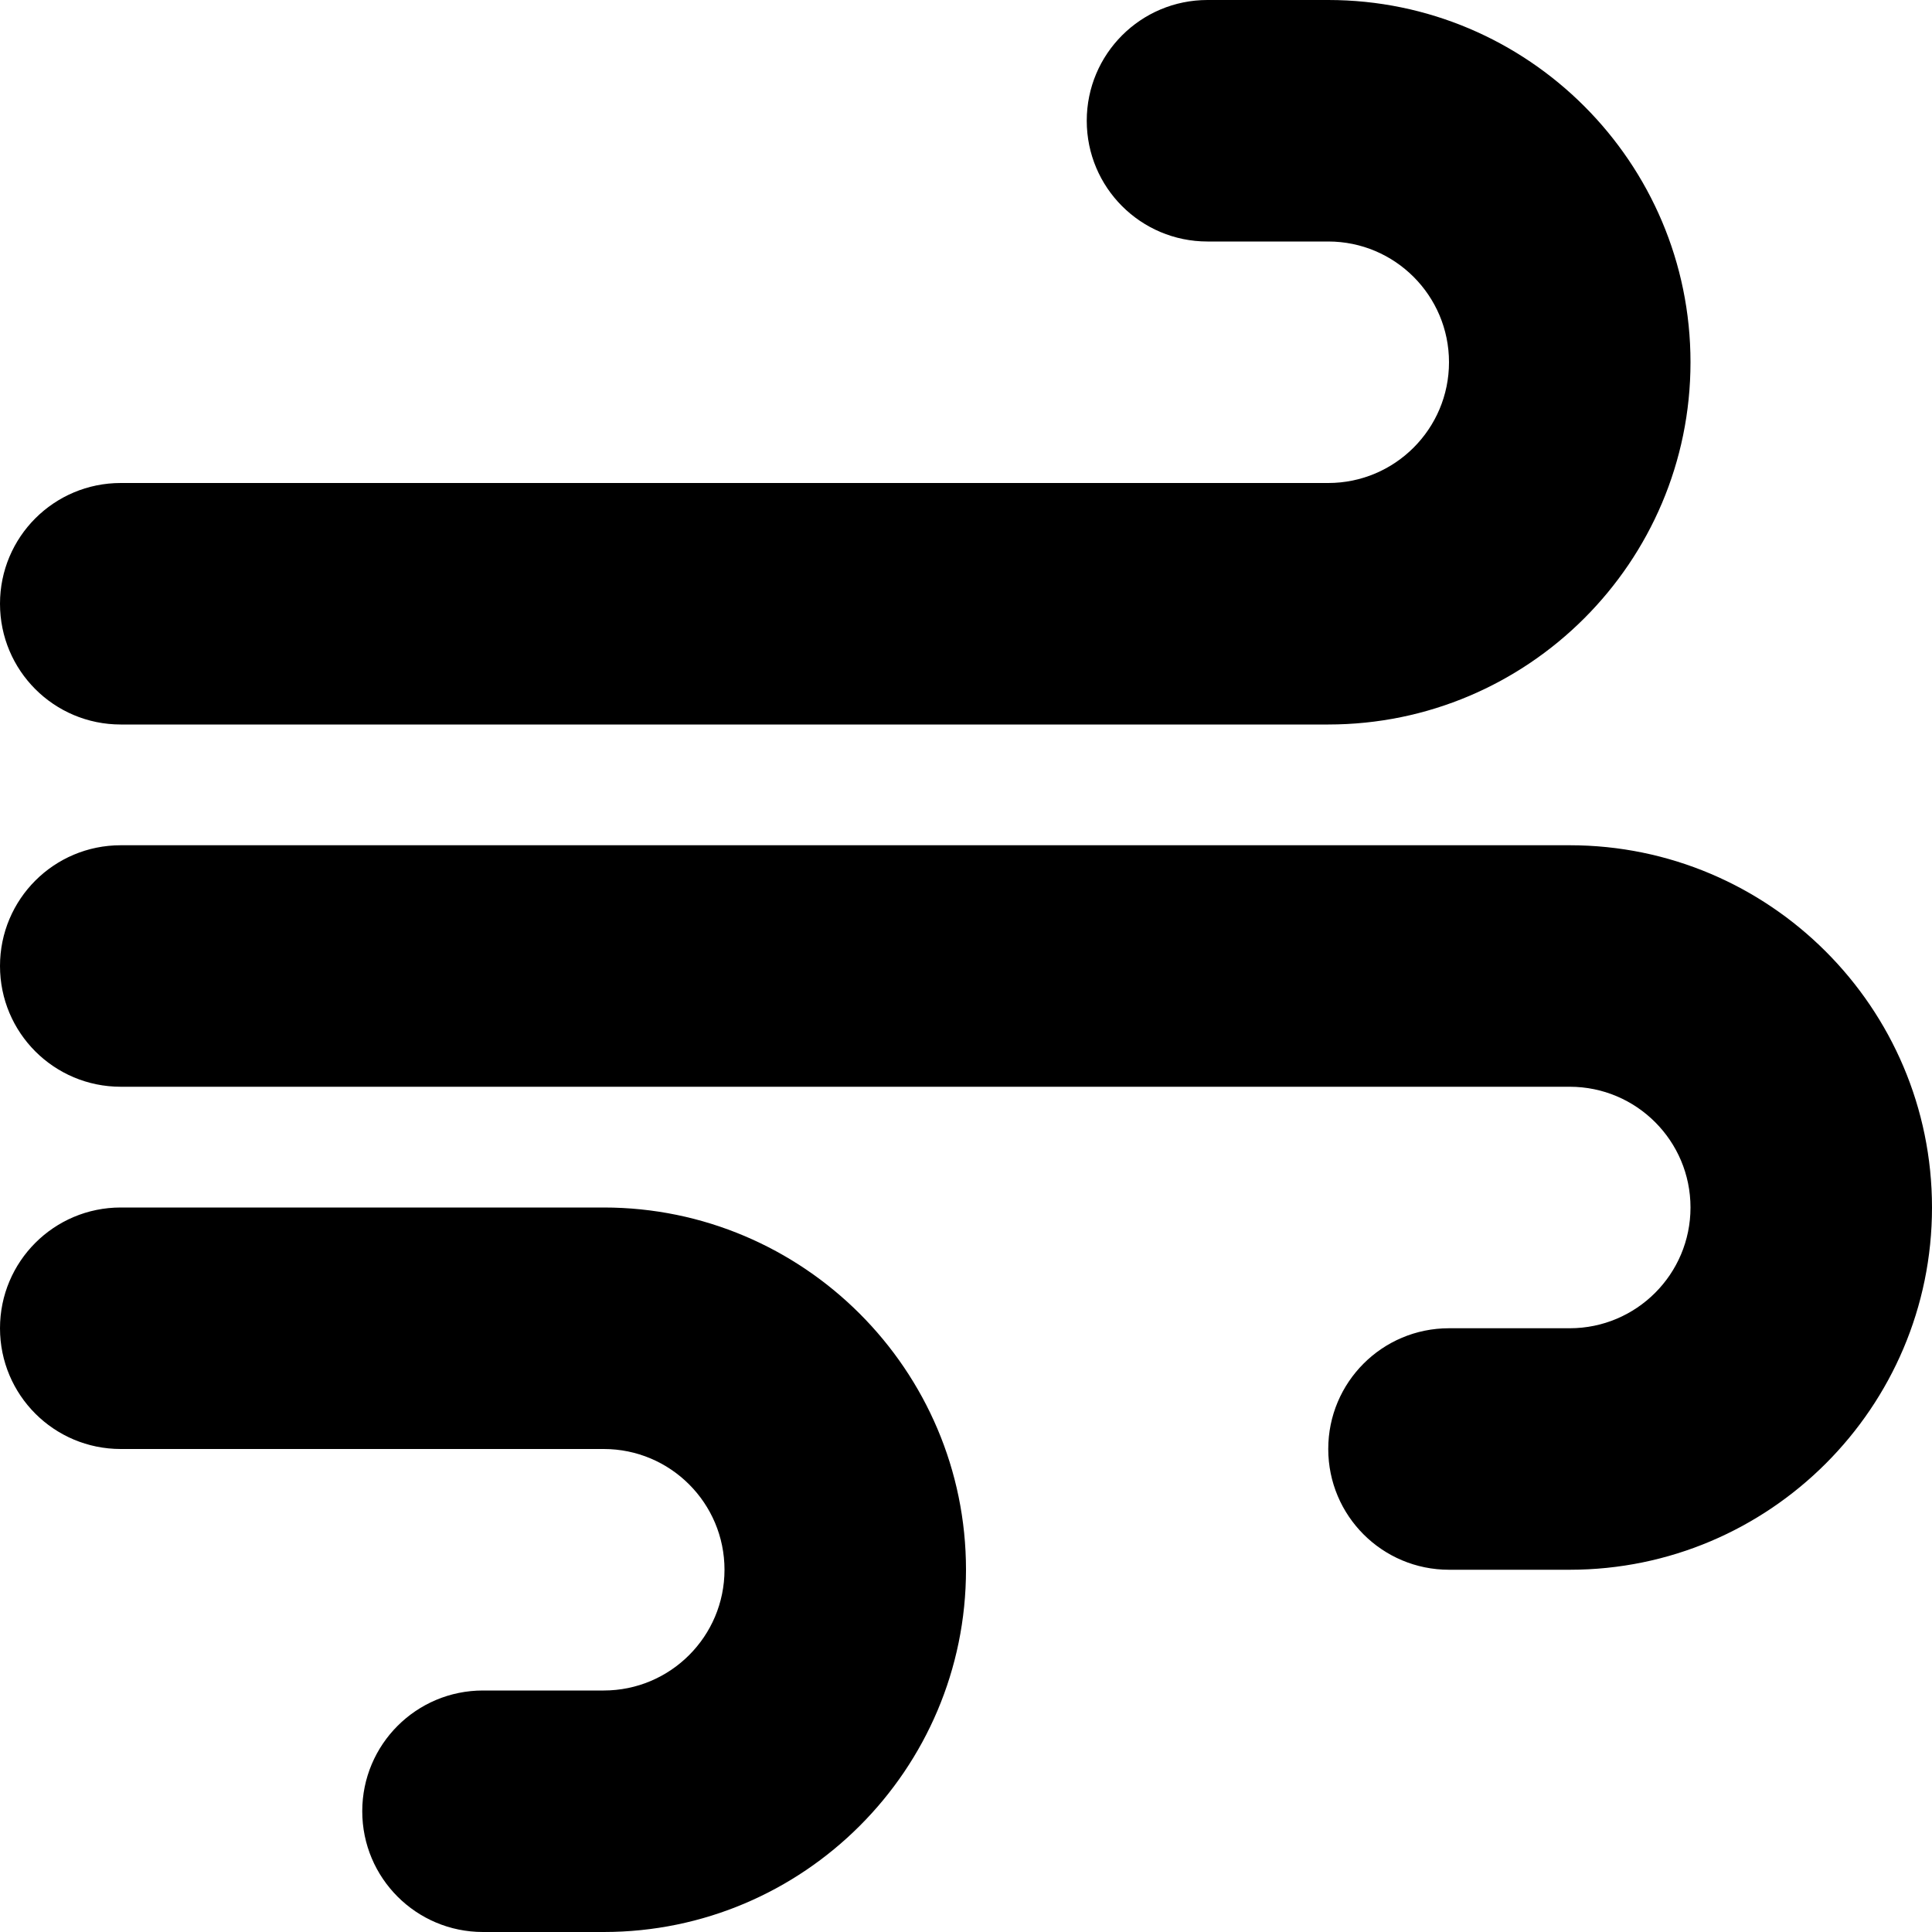
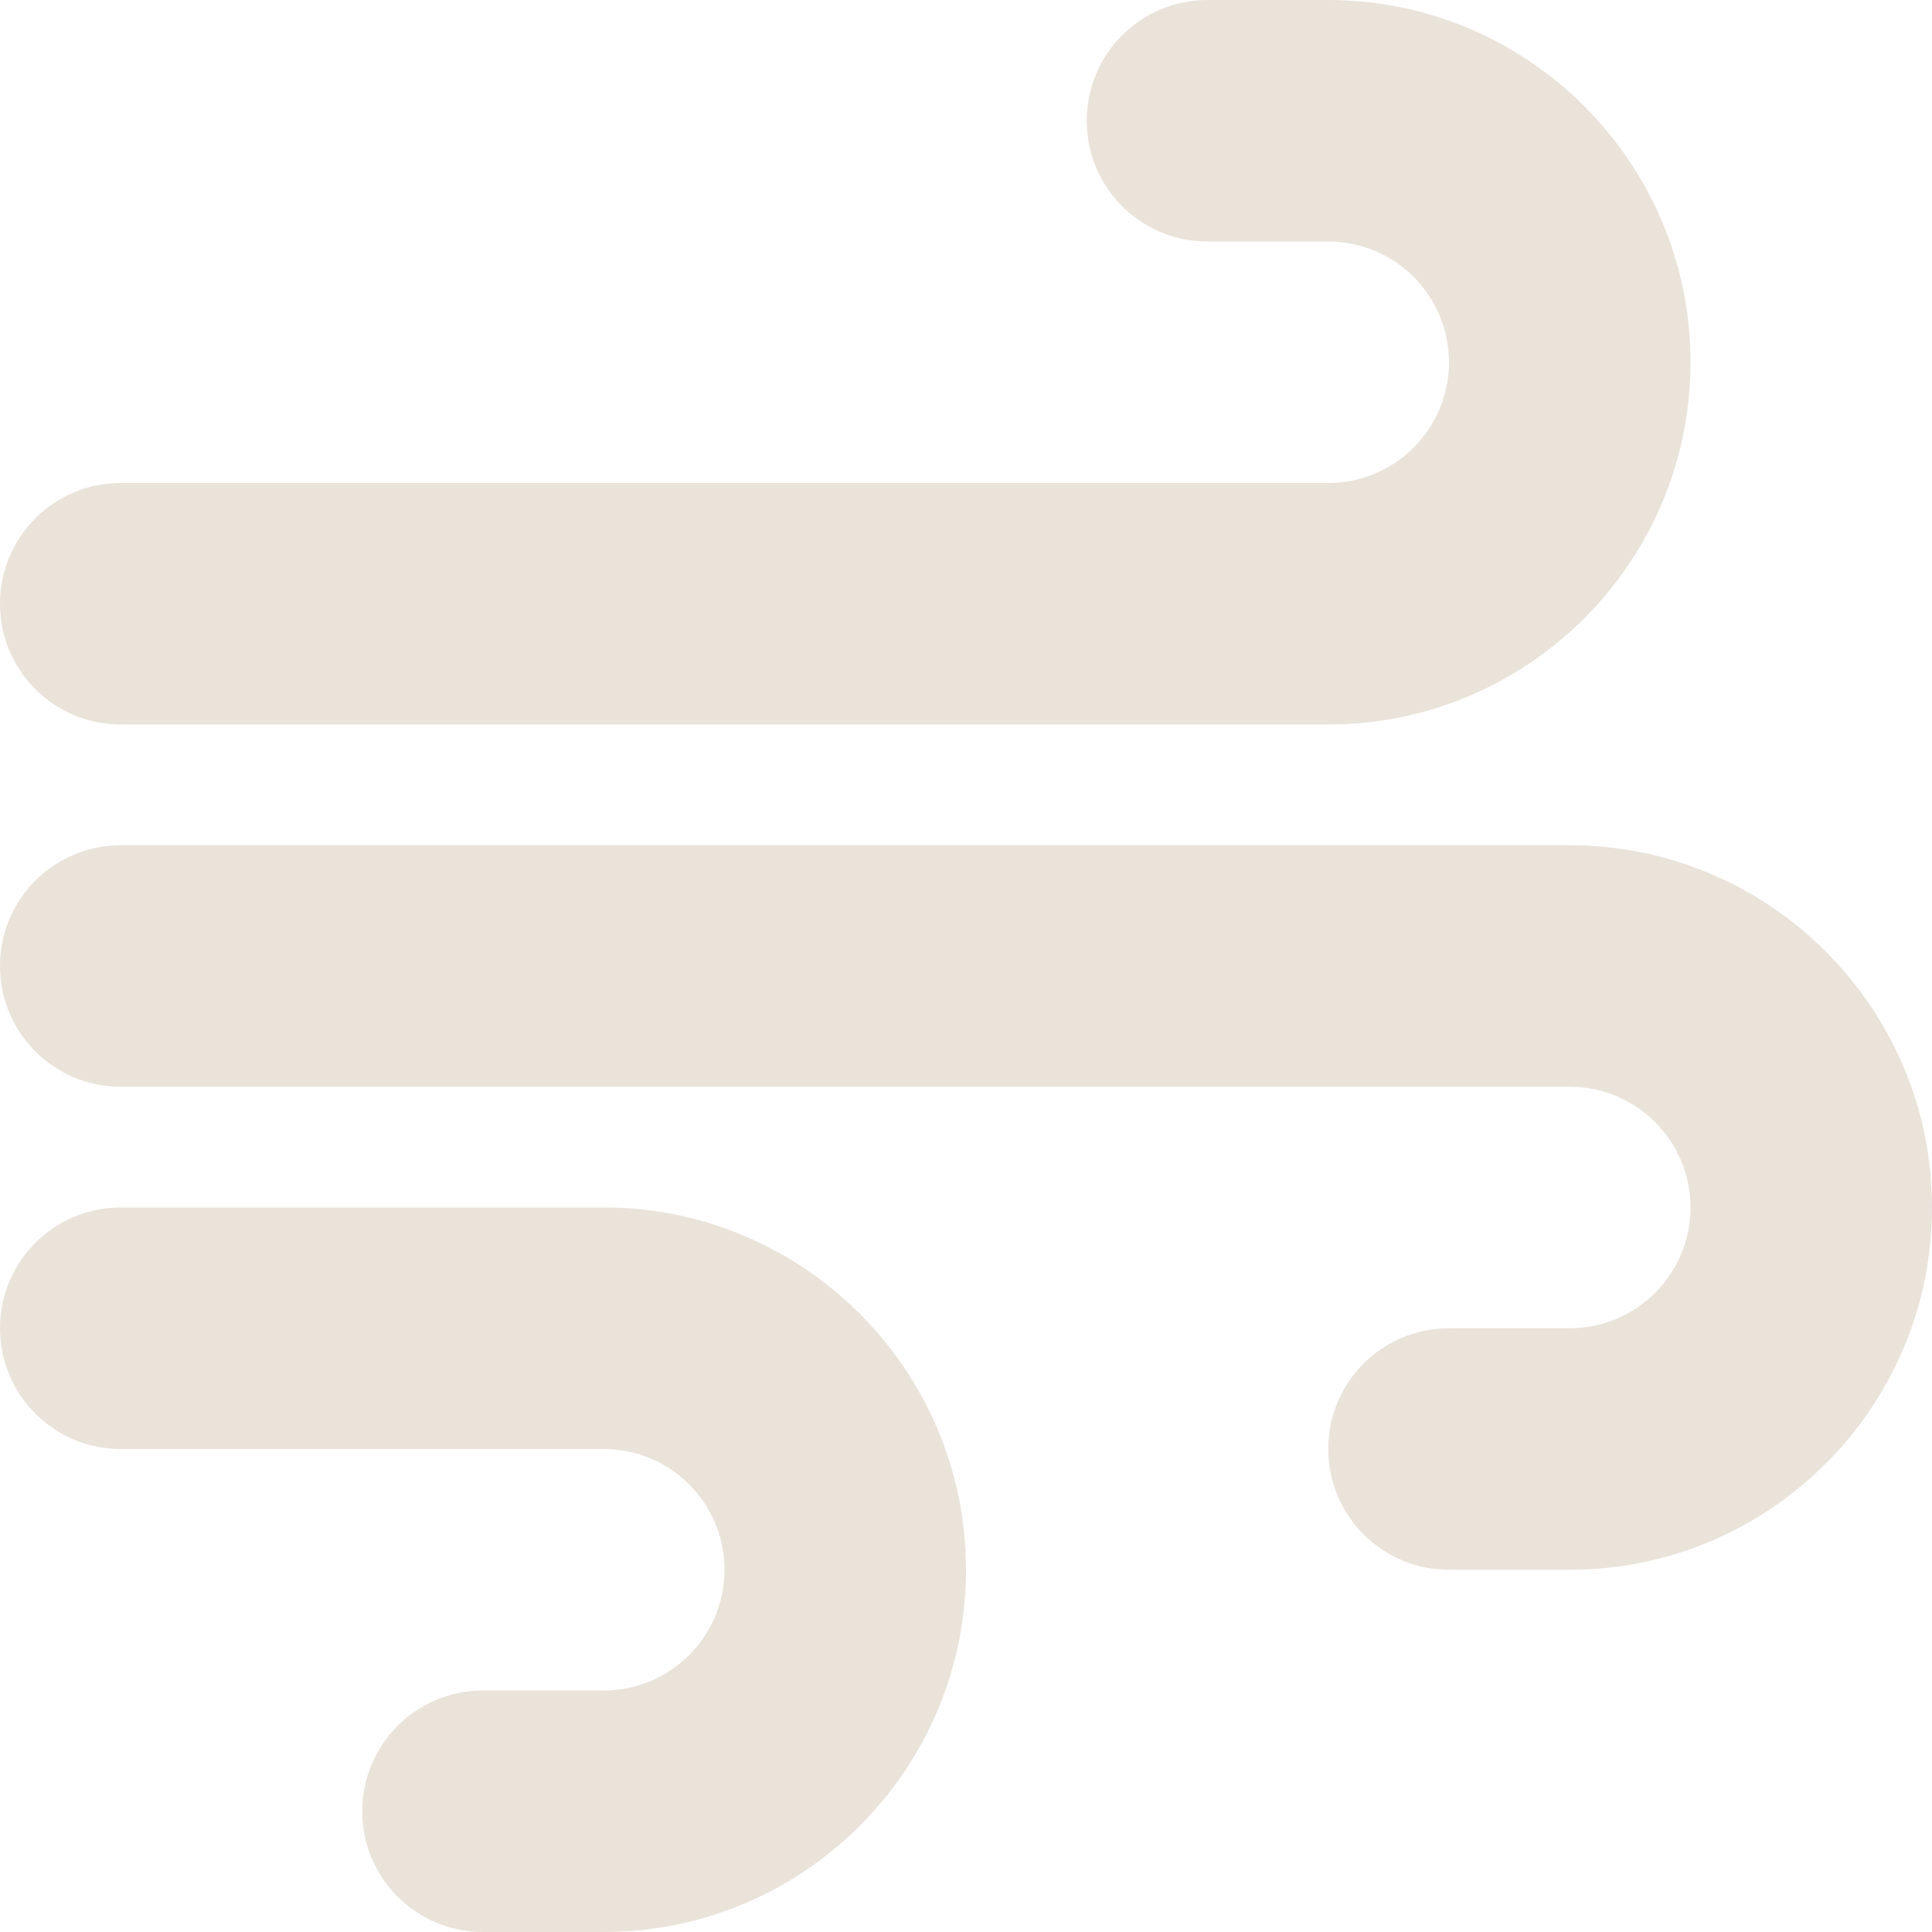
<svg xmlns="http://www.w3.org/2000/svg" viewBox="0 0 512 512">
-   <path d="M32 192h320c52.94 0 96-43.06 96-96s-43.06-96-96-96h-32c-17.69 0-32 14.31-32 32s14.31 32 32 32h32c17.66 0 32 14.34 32 32s-14.34 32-32 32H32C14.31 128 0 142.3 0 160S14.31 192 32 192zM160 320H32c-17.69 0-32 14.31-32 32s14.31 32 32 32h128c17.66 0 32 14.34 32 32s-14.34 32-32 32H128c-17.69 0-32 14.31-32 32s14.31 32 32 32h32c52.94 0 96-43.06 96-96S212.9 320 160 320zM416 224H32C14.31 224 0 238.3 0 256s14.31 32 32 32h384c17.66 0 32 14.34 32 32s-14.34 32-32 32h-32c-17.69 0-32 14.31-32 32s14.31 32 32 32h32c52.94 0 96-43.06 96-96S468.9 224 416 224z" />
+   <path fill="#E9E3DA" d="M32 192h320c52.94 0 96-43.06 96-96s-43.06-96-96-96h-32c-17.69 0-32 14.31-32 32s14.31 32 32 32h32c17.66 0 32 14.34 32 32s-14.34 32-32 32H32C14.31 128 0 142.3 0 160S14.31 192 32 192zM160 320H32c-17.69 0-32 14.31-32 32s14.31 32 32 32h128c17.66 0 32 14.34 32 32s-14.34 32-32 32H128c-17.69 0-32 14.31-32 32s14.31 32 32 32h32c52.94 0 96-43.06 96-96S212.9 320 160 320zM416 224H32C14.31 224 0 238.3 0 256s14.31 32 32 32h384c17.66 0 32 14.34 32 32s-14.34 32-32 32h-32c-17.69 0-32 14.31-32 32s14.31 32 32 32h32c52.94 0 96-43.06 96-96S468.9 224 416 224z" />
</svg>
